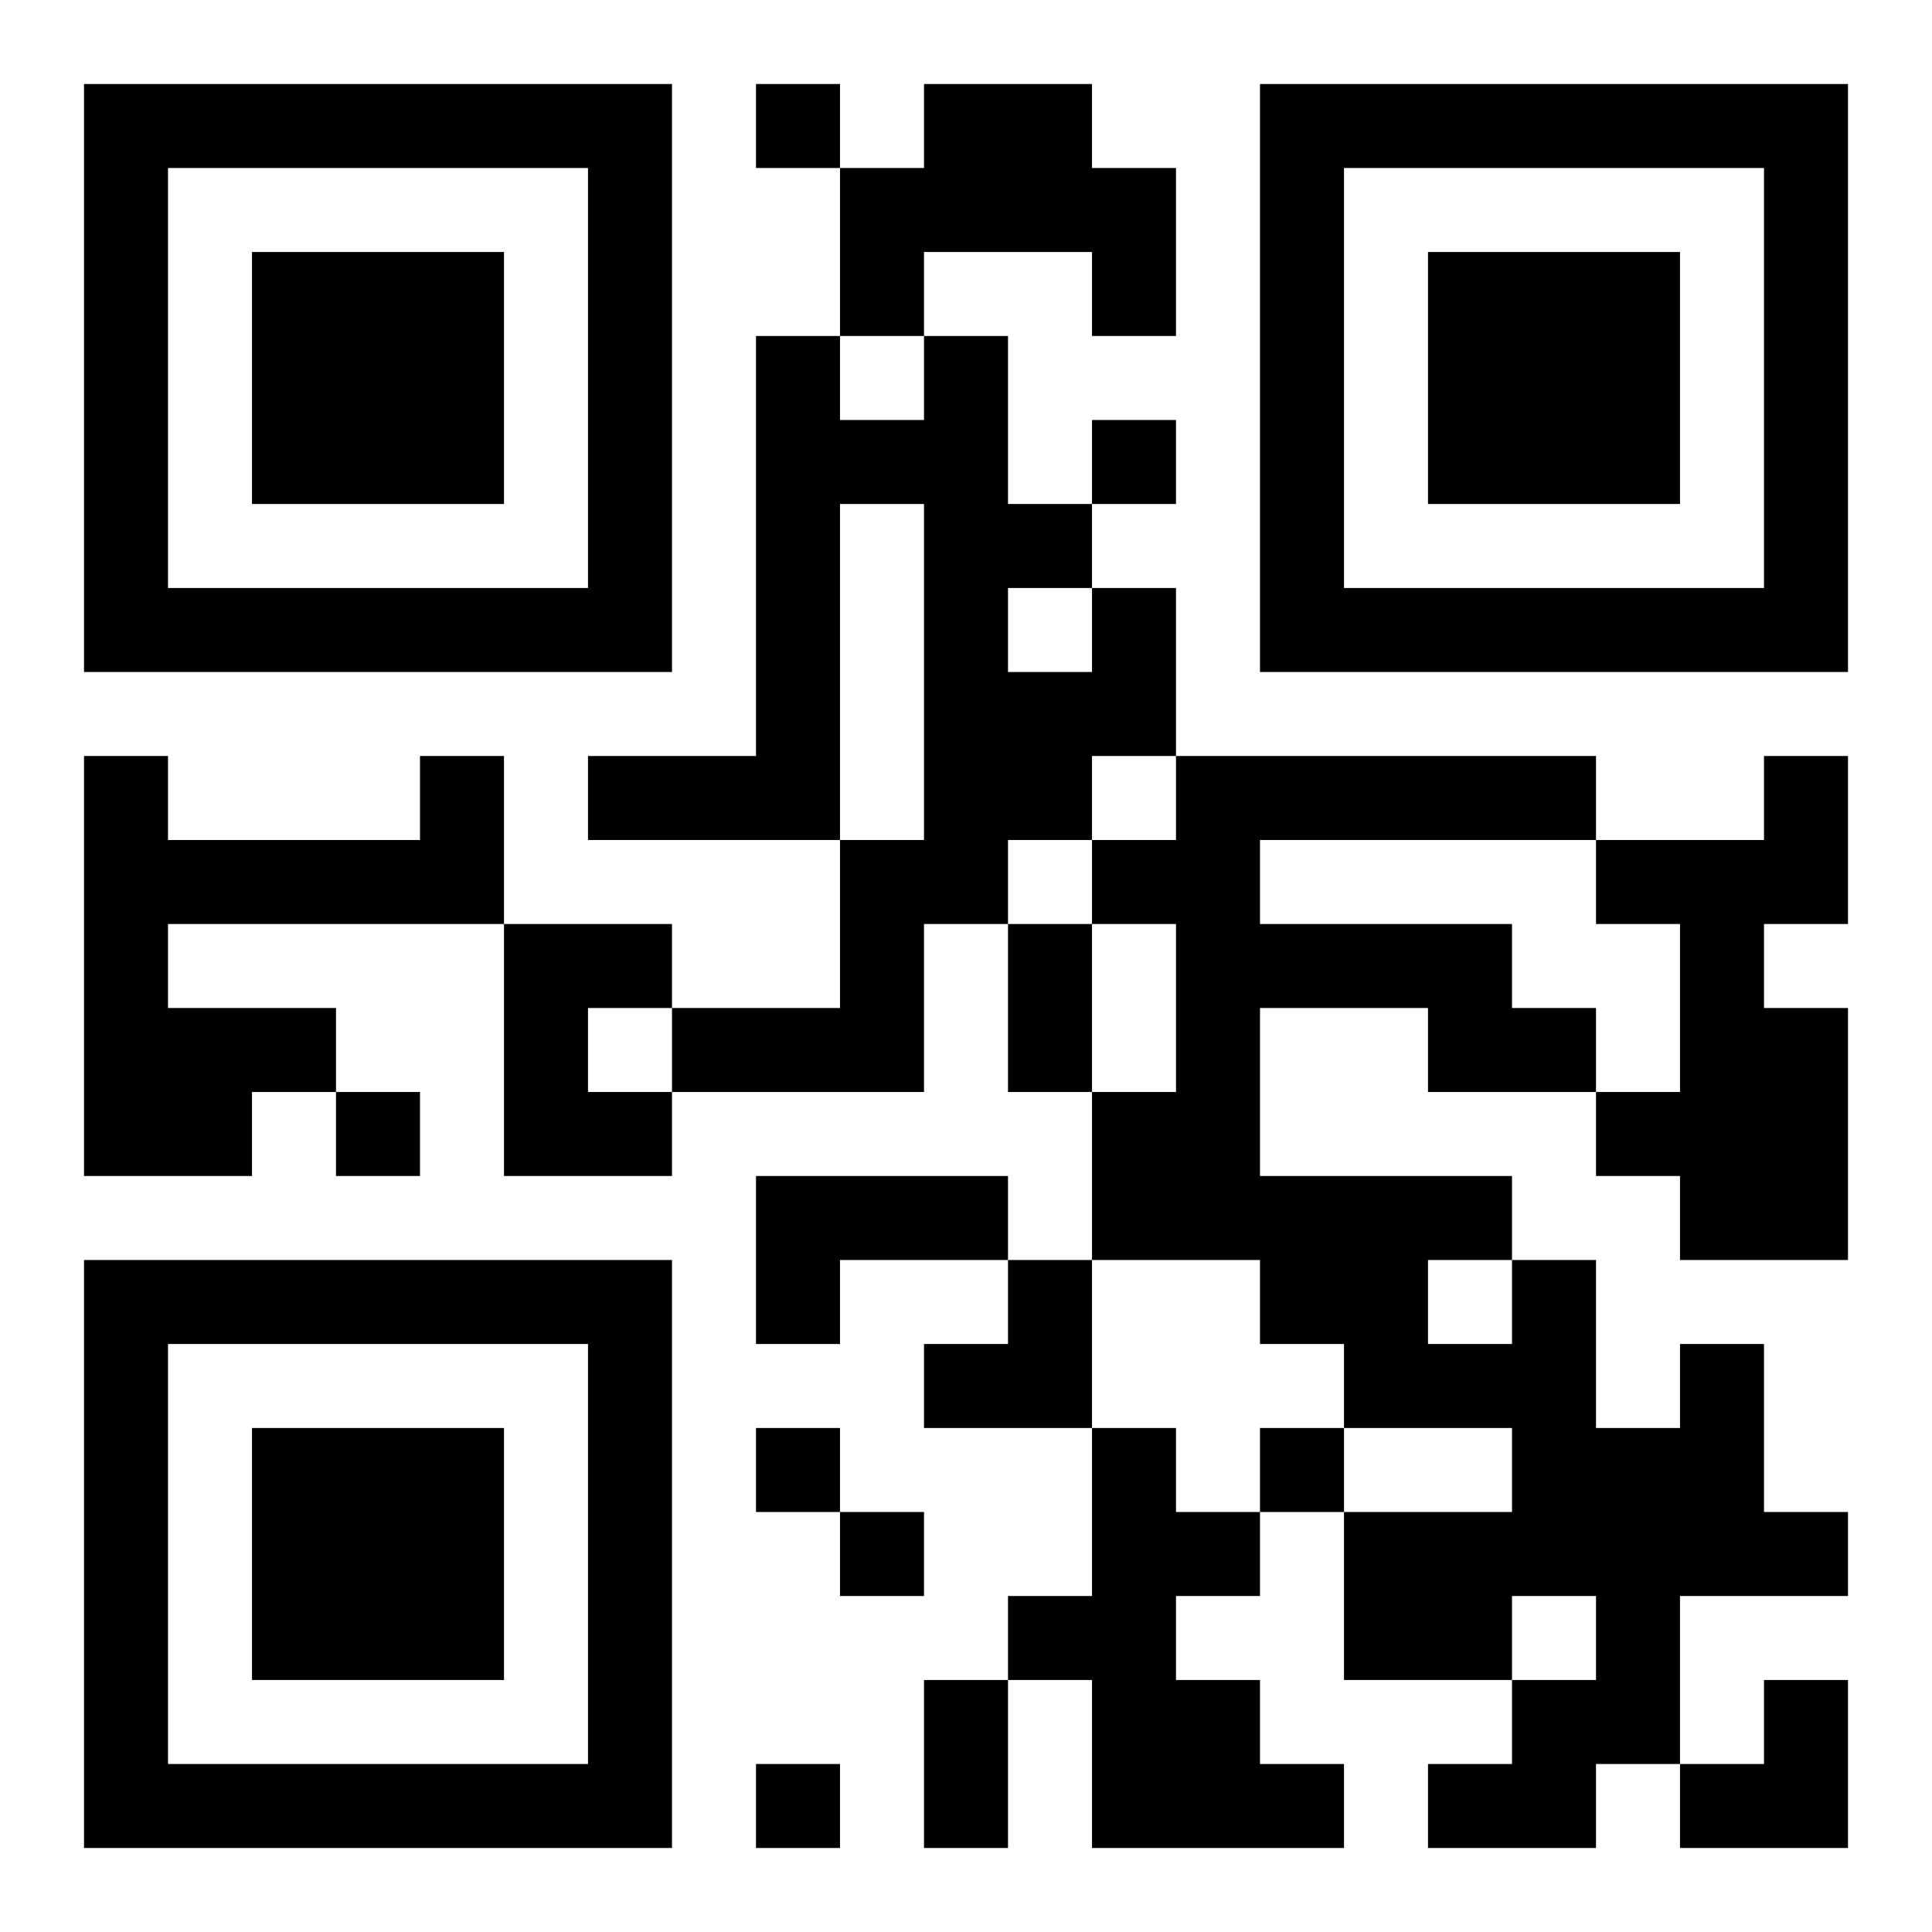
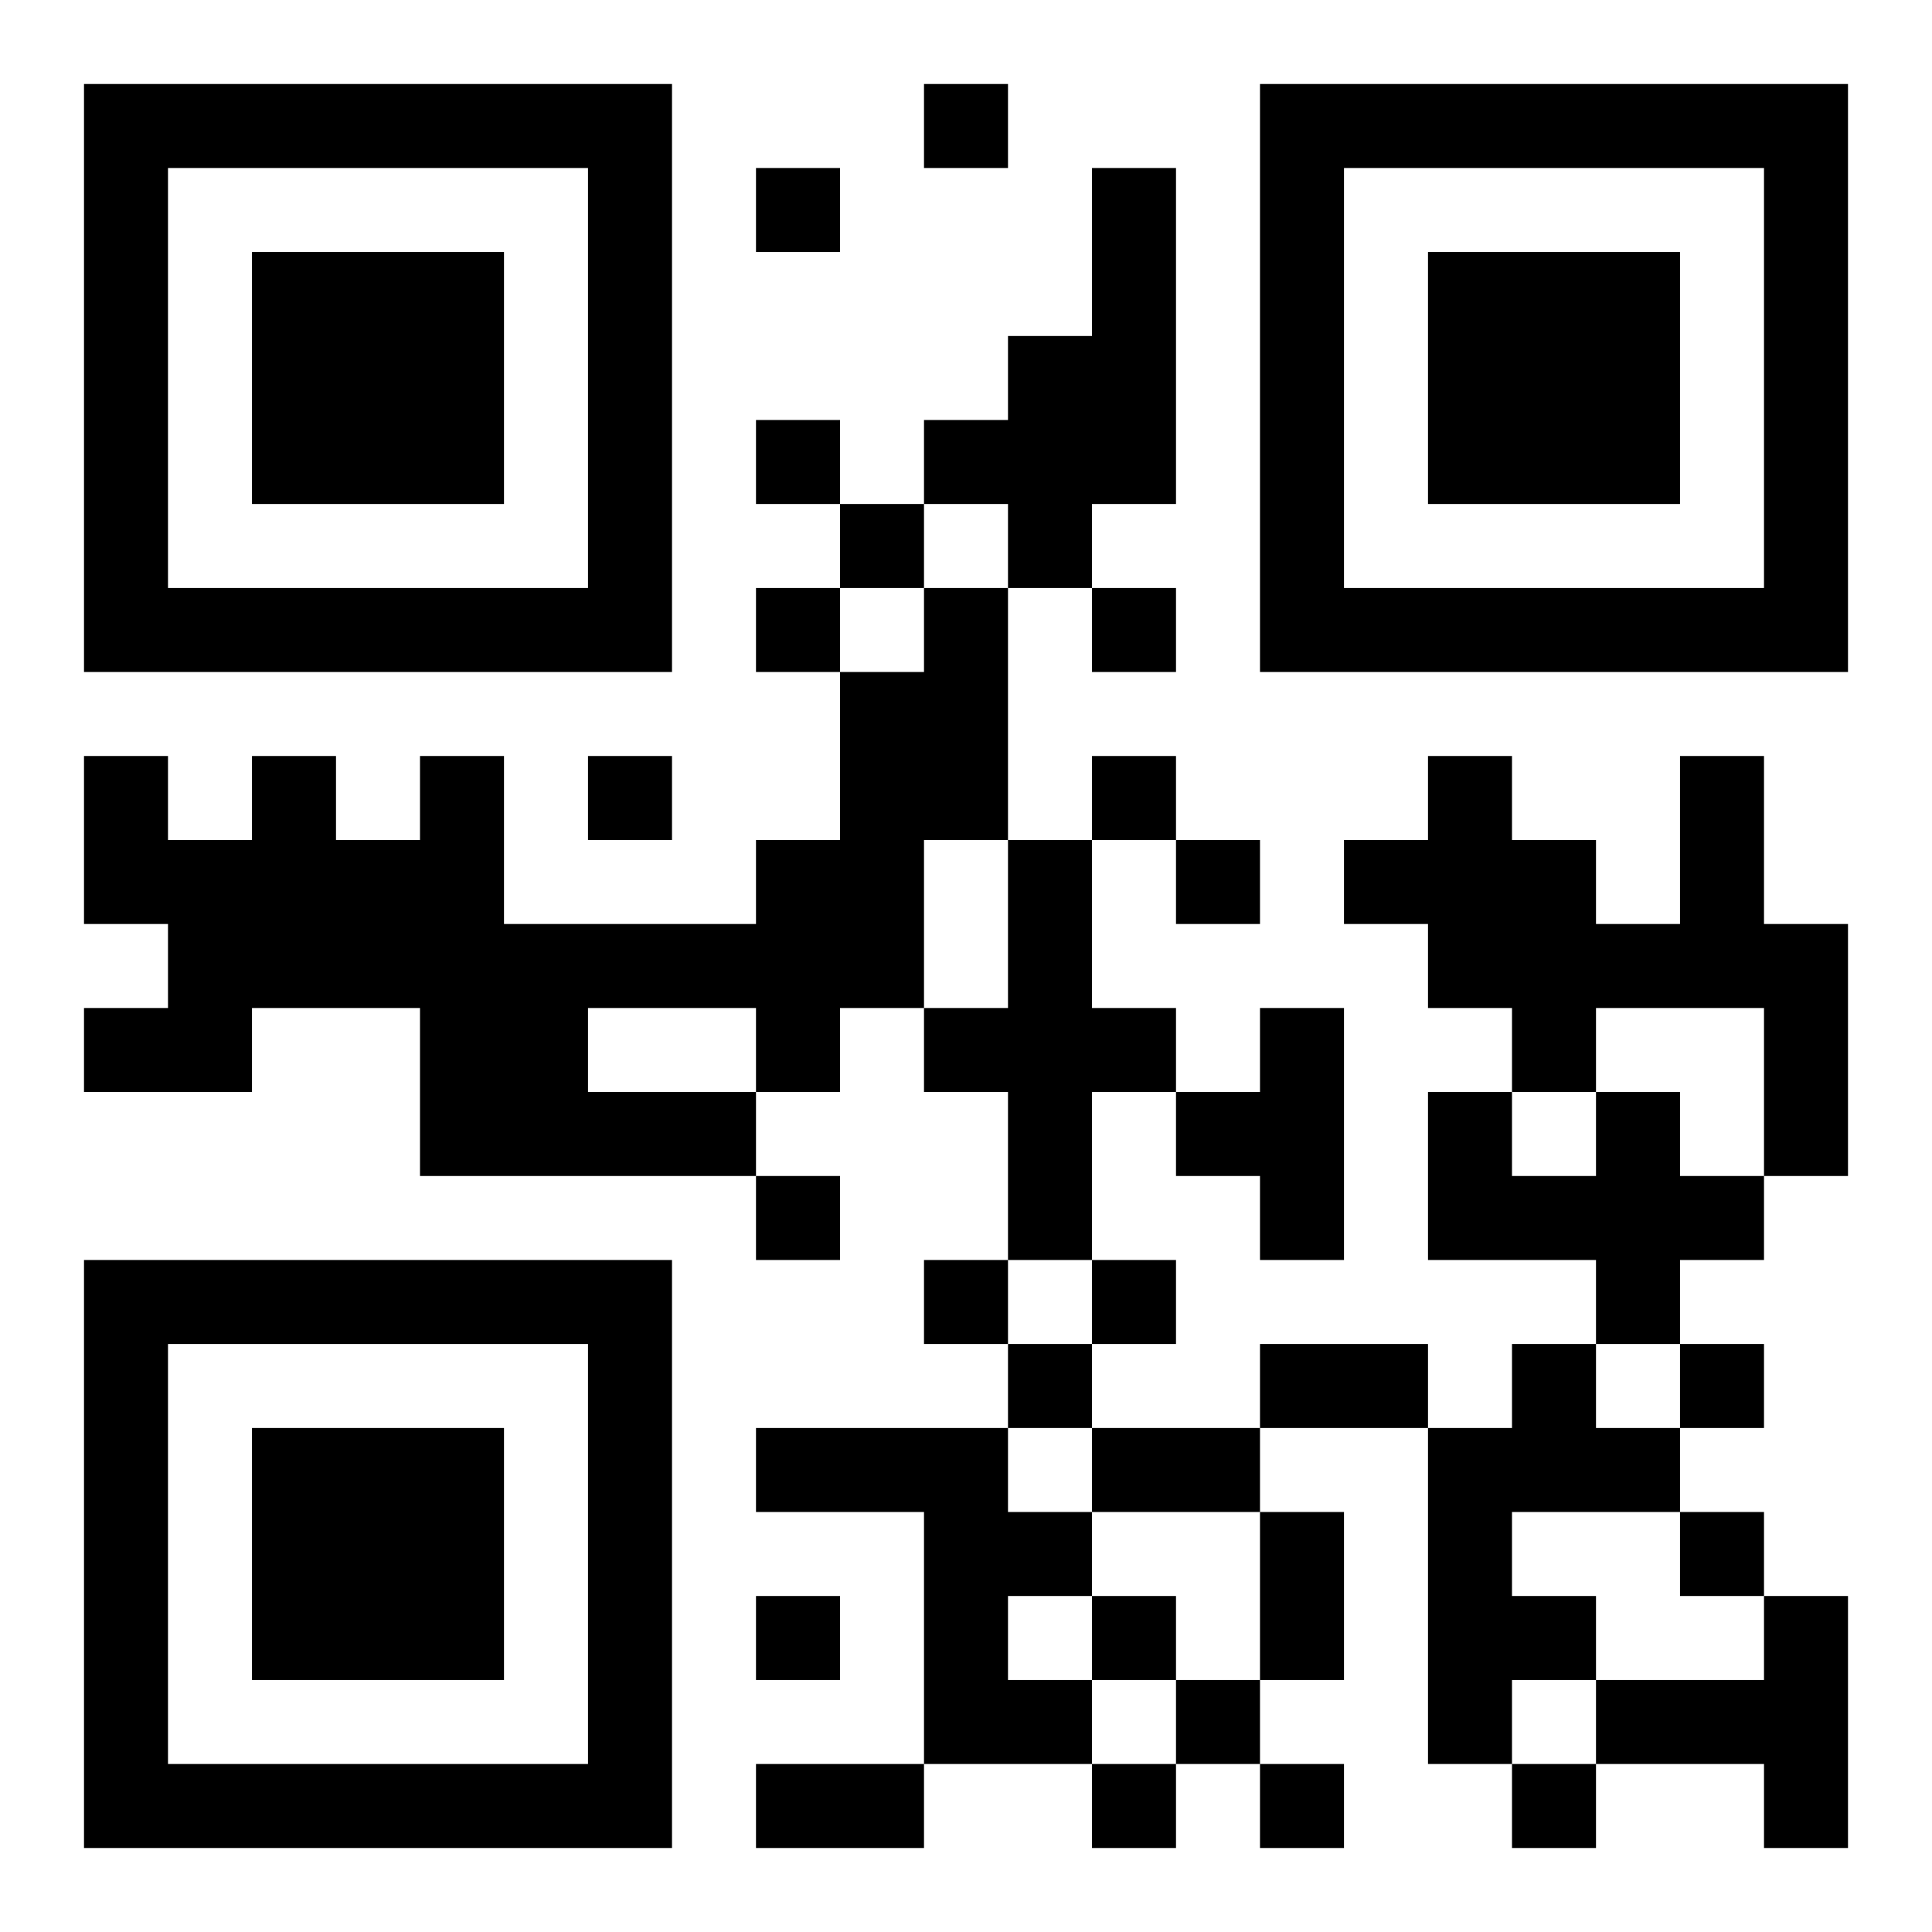
<svg xmlns="http://www.w3.org/2000/svg" viewBox="0 0 23 23">
-   <path d="M1 1h7v7h-7zM9 1h1v1h-1zM11 1h2v1h1v2h-1v-1h-2v1h-1v-2h1zM15 1h7v7h-7zM2 2v5h5v-5zM16 2v5h5v-5zM3 3h3v3h-3zM17 3h3v3h-3zM9 4h1v1h1v-1h1v2h1v1h-1v1h1v-1h1v2h-1v1h-1v1h-1v2h-3v-1h2v-2h1v-4h-1v4h-3v-1h2zM13 5h1v1h-1zM1 9h1v1h3v-1h1v2h-4v1h2v1h-1v1h-2zM14 9h5v1h-4v1h3v1h1v1h-2v-1h-2v2h3v1h-1v1h1v-1h1v2h1v-1h1v2h1v1h-2v2h-1v1h-2v-1h1v-1h1v-1h-1v1h-2v-2h2v-1h-2v-1h-1v-1h-2v-2h1v-2h-1v-1h1zM21 9h1v2h-1v1h1v3h-2v-1h-1v-1h1v-2h-1v-1h2zM6 11h2v1h-1v1h1v1h-2zM12 11h1v2h-1zM4 13h1v1h-1zM9 14h3v1h-2v1h-1zM1 15h7v7h-7zM12 15h1v2h-2v-1h1zM2 16v5h5v-5zM3 17h3v3h-3zM9 17h1v1h-1zM13 17h1v1h1v1h-1v1h1v1h1v1h-3v-2h-1v-1h1zM15 17h1v1h-1zM10 18h1v1h-1zM11 20h1v2h-1zM21 20h1v2h-2v-1h1zM9 21h1v1h-1z" />
+   <path d="M1 1h7v7h-7zM11 1h1v1h-1zM15 1h7v7h-7zM2 2v5h5v-5zM9 2h1v1h-1zM13 2h1v4h-1v1h-1v-1h-1v-1h1v-1h1zM16 2v5h5v-5zM3 3h3v3h-3zM17 3h3v3h-3zM9 5h1v1h-1zM10 6h1v1h-1zM9 7h1v1h-1zM11 7h1v3h-1v2h-1v1h-1v-1h-2v1h2v1h-4v-2h-2v1h-2v-1h1v-1h-1v-2h1v1h1v-1h1v1h1v-1h1v2h3v-1h1v-2h1zM13 7h1v1h-1zM7 9h1v1h-1zM13 9h1v1h-1zM17 9h1v1h1v1h1v-2h1v2h1v3h-1v-2h-2v1h-1v-1h-1v-1h-1v-1h1zM12 10h1v2h1v1h-1v2h-1v-2h-1v-1h1zM14 10h1v1h-1zM15 12h1v3h-1v-1h-1v-1h1zM17 13h1v1h1v-1h1v1h1v1h-1v1h-1v-1h-2zM9 14h1v1h-1zM1 15h7v7h-7zM11 15h1v1h-1zM13 15h1v1h-1zM2 16v5h5v-5zM12 16h1v1h-1zM15 16h2v1h-2zM18 16h1v1h1v1h-2v1h1v1h-1v1h-1v-4h1zM20 16h1v1h-1zM3 17h3v3h-3zM9 17h3v1h1v1h-1v1h1v1h-2v-3h-2zM13 17h2v1h-2zM15 18h1v2h-1zM20 18h1v1h-1zM9 19h1v1h-1zM13 19h1v1h-1zM21 19h1v3h-1v-1h-2v-1h2zM14 20h1v1h-1zM9 21h2v1h-2zM13 21h1v1h-1zM15 21h1v1h-1zM18 21h1v1h-1z" />
</svg>
